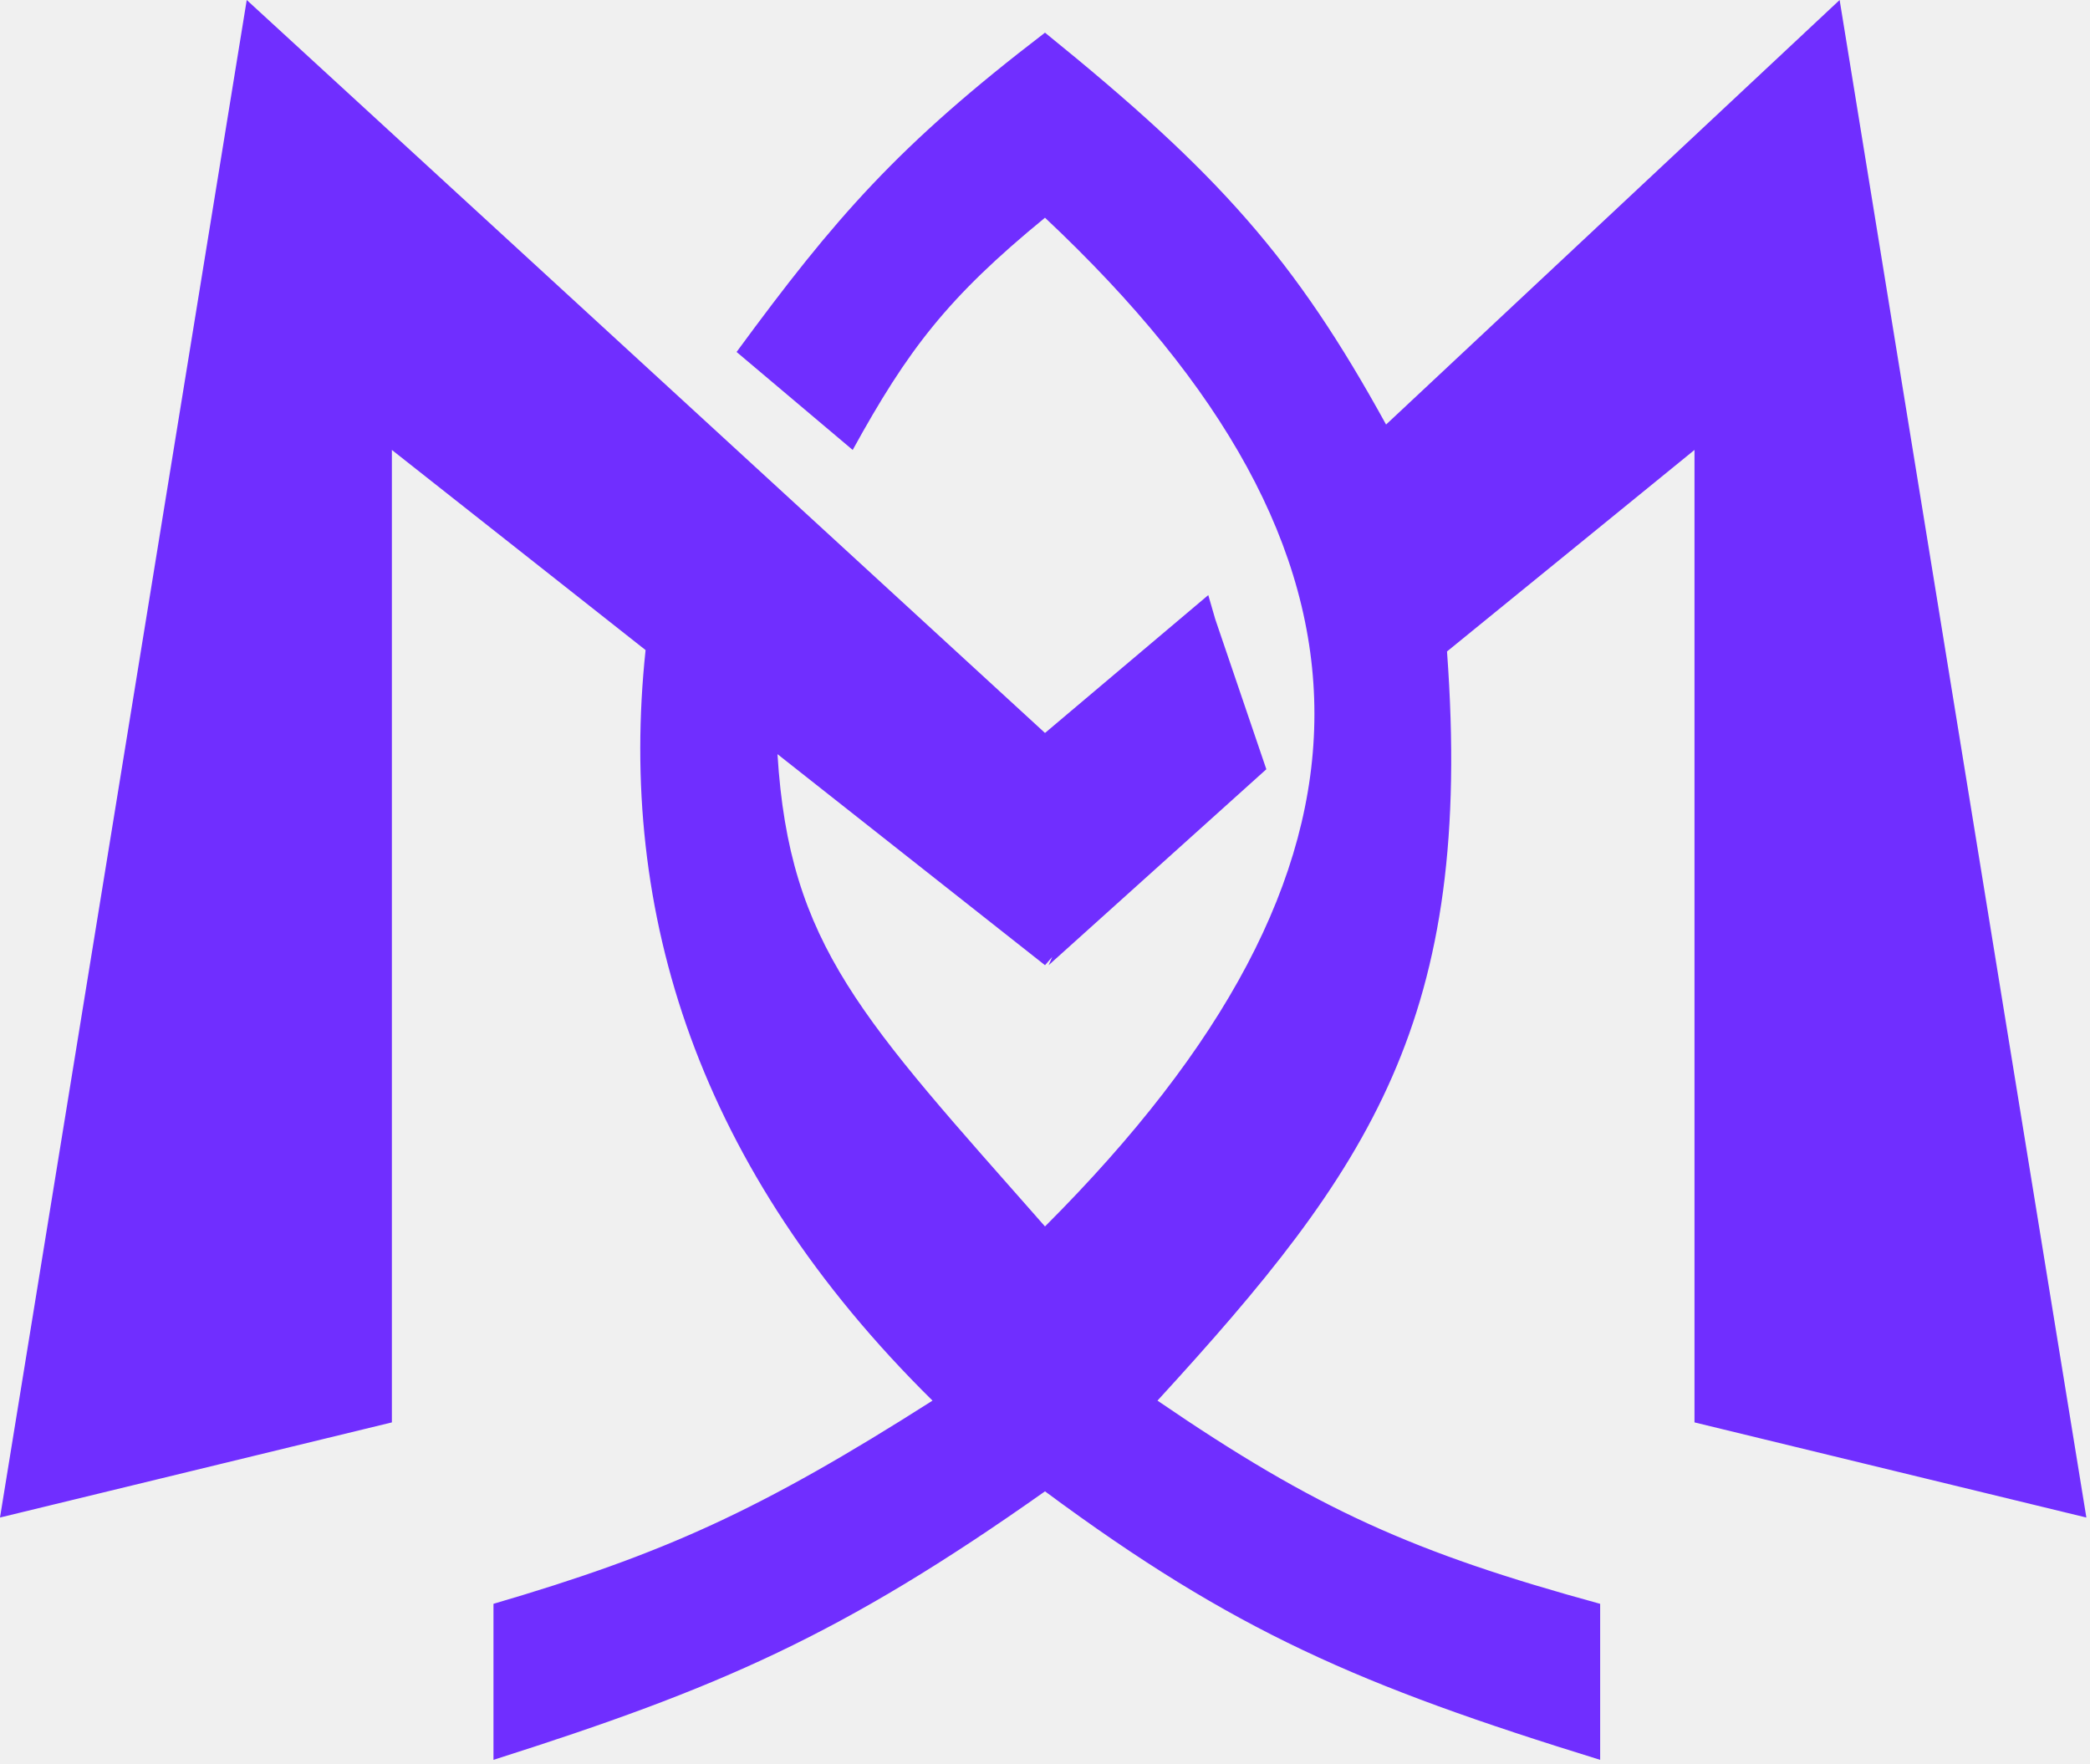
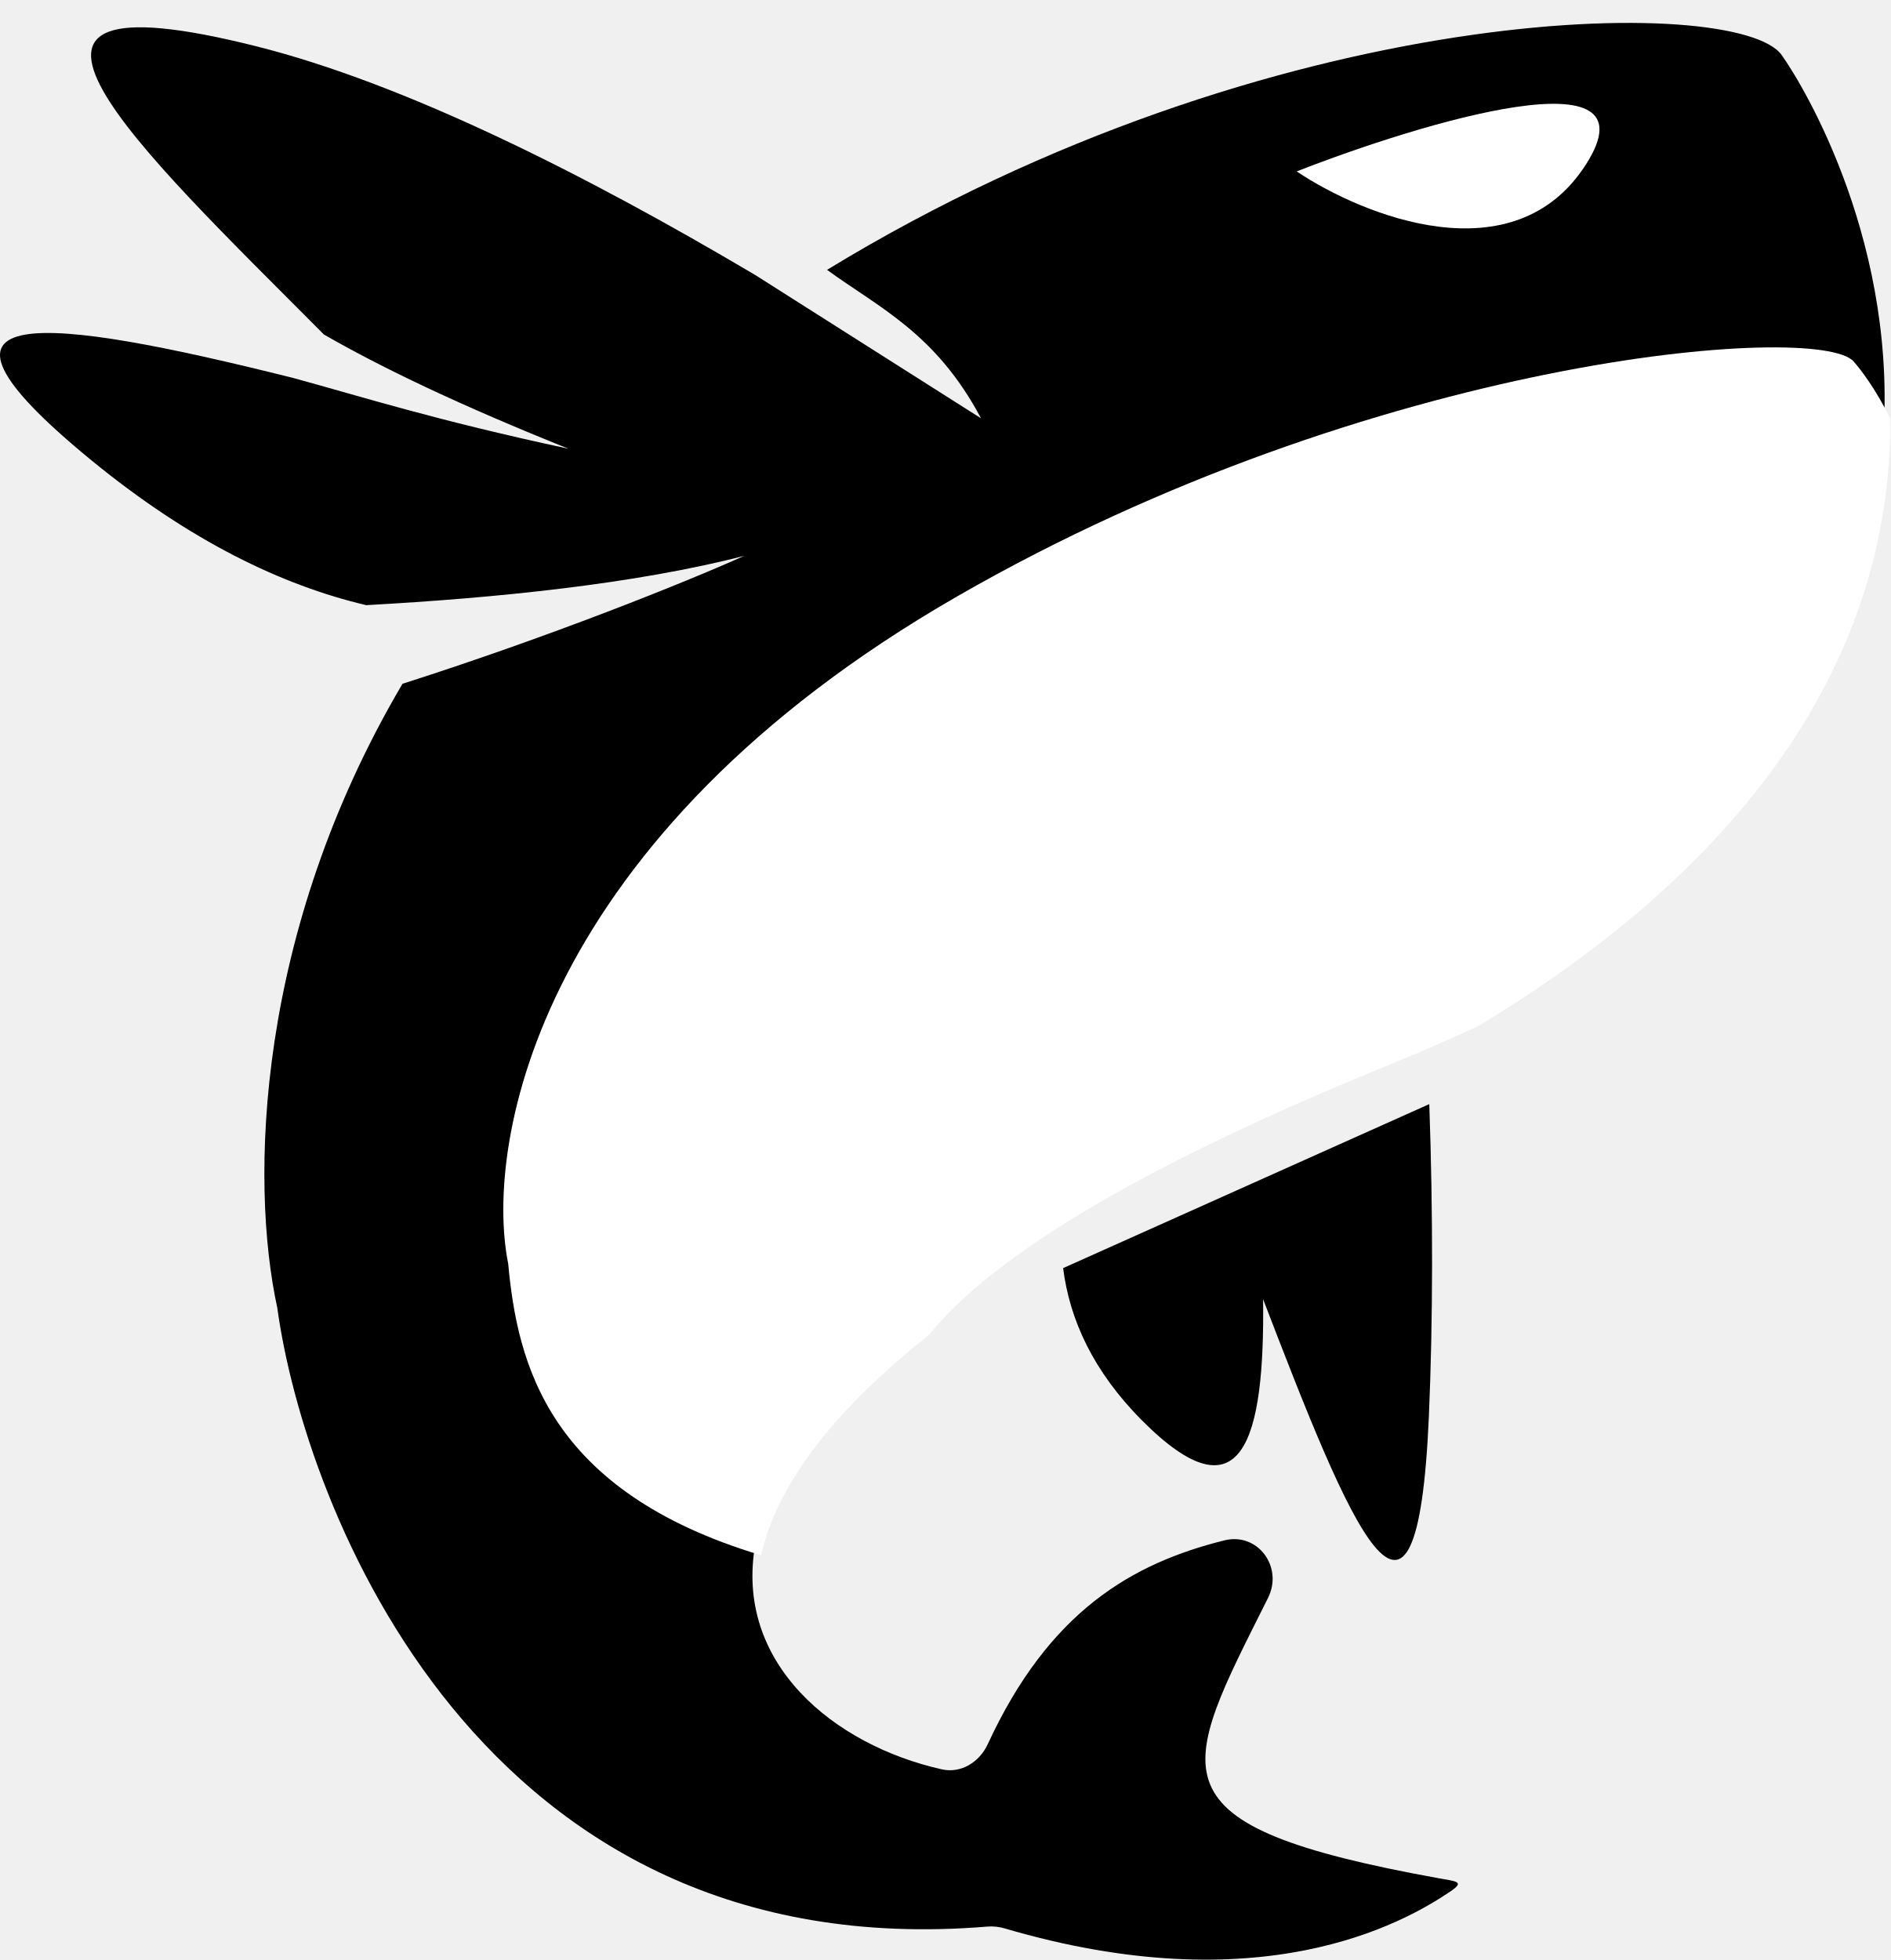
- <svg xmlns="http://www.w3.org/2000/svg" width="288" height="243" viewBox="0 0 288 243" fill="none">
-   <path d="M287.5 209.11L233.5 196V62L199.397 89.769C203.122 140.432 188.802 161.012 159.5 193C181.351 207.946 194.768 213.957 220.5 221V242.5C187.319 232.254 170.058 224.803 144 205.5C115.914 225.35 99.032 232.634 68 242.5V221C91.417 214.135 104.656 208.182 128.5 193C96.13 161.068 85.12 125.771 88.96 89.579L54 62V196L0 209.11L34 0L144 101L166.5 82L167.462 85.324L174.5 106L144.5 133L144.995 131.861L144 133L107.138 103.92C108.764 130.39 118.819 140.393 144 169C193.5 119.5 193.5 76.5 144 30C130.558 41.009 125.106 48.184 117.5 62L101.5 48.5C115.105 29.968 123.726 20.025 144 4.5C168.022 23.941 178.472 35.721 191 58.5L253.5 0L287.5 209.11Z" fill="#702EFF" />
+ <svg xmlns="http://www.w3.org/2000/svg" width="653" height="677" viewBox="0 0 653 677" fill="none">
+   <path d="M285.671 93.21C439.954 -0.961 600.425 -2.054 615.399 18.998C631.336 41.402 747.736 240.316 448.901 377.498C187.118 497.67 250.624 594.419 325.334 611.15C331.934 612.628 338.315 608.648 341.15 602.507C362.382 556.518 391.033 539.986 422.915 532.056C434.465 529.184 443.32 541.268 437.998 551.914C407.436 613.041 395.586 630.406 496.986 648.769C502.888 649.838 506.074 649.863 501.113 653.233C484.376 664.604 435.066 692.001 346.92 666.058C345.05 665.508 342.985 665.298 341.042 665.458C165.544 679.971 105.172 520.169 95.783 451.768C86.226 407.835 88.366 322.044 139.023 236.184C189.683 220.006 236.363 201.287 257.06 191.997C219.497 201.678 171.551 206.553 126.488 209.025C97.462 202.186 65.726 186.963 31.583 159C-37.163 102.699 15.559 109.105 101.194 130.531C125.138 137.048 149.763 144.995 196.357 154.998C158.992 140.026 132.093 127.149 111.891 115.55C46.666 49.99 -19 -11.051 88.583 16C139.632 28.837 201.636 59.889 260.91 95.019L338.851 144.488C323.234 115.049 303.655 106.317 285.671 93.21Z" fill="black" />
+   <path d="M493.687 381.368C495.029 419.282 494.955 456.45 493.554 489.032C489.457 584.269 466.446 527.226 436.286 448.76C436.861 496.788 429.311 525.691 394.379 490.546C377.609 473.674 369.446 455.786 367.214 438.017L493.687 381.368ZM338.222 279.497C230.27 295.773 483.193 219.666 490.9 328.566C491.647 339.116 492.28 349.748 492.801 360.376C444.308 378.362 410.971 388.434 367.703 413.267C371.284 390.464 382.893 368.774 396.523 350.746C377.122 308.5 356.963 276.671 338.222 279.497Z" fill="black" />
+   <path d="M447.887 59.208C491.544 42.154 572.657 17.779 547.86 56.711C523.063 95.643 470.879 74.597 447.887 59.208Z" fill="white" />
+   <path d="M330.486 206.07C474.713 123.029 627.996 111.118 640.242 124.84C642.641 127.527 647.923 134.418 652.909 144.56C653.36 207.598 624.06 285.888 510.737 354.36C500.77 358.985 490.193 363.589 478.971 368.162C387.971 405.241 340.923 436.136 320.93 461.068C285.301 489.222 267.993 514.738 262.871 537.19C189.155 515.067 178.739 470.911 175.533 436.497C167.089 394.289 186.259 289.112 330.486 206.07Z" fill="white" />
</svg>
